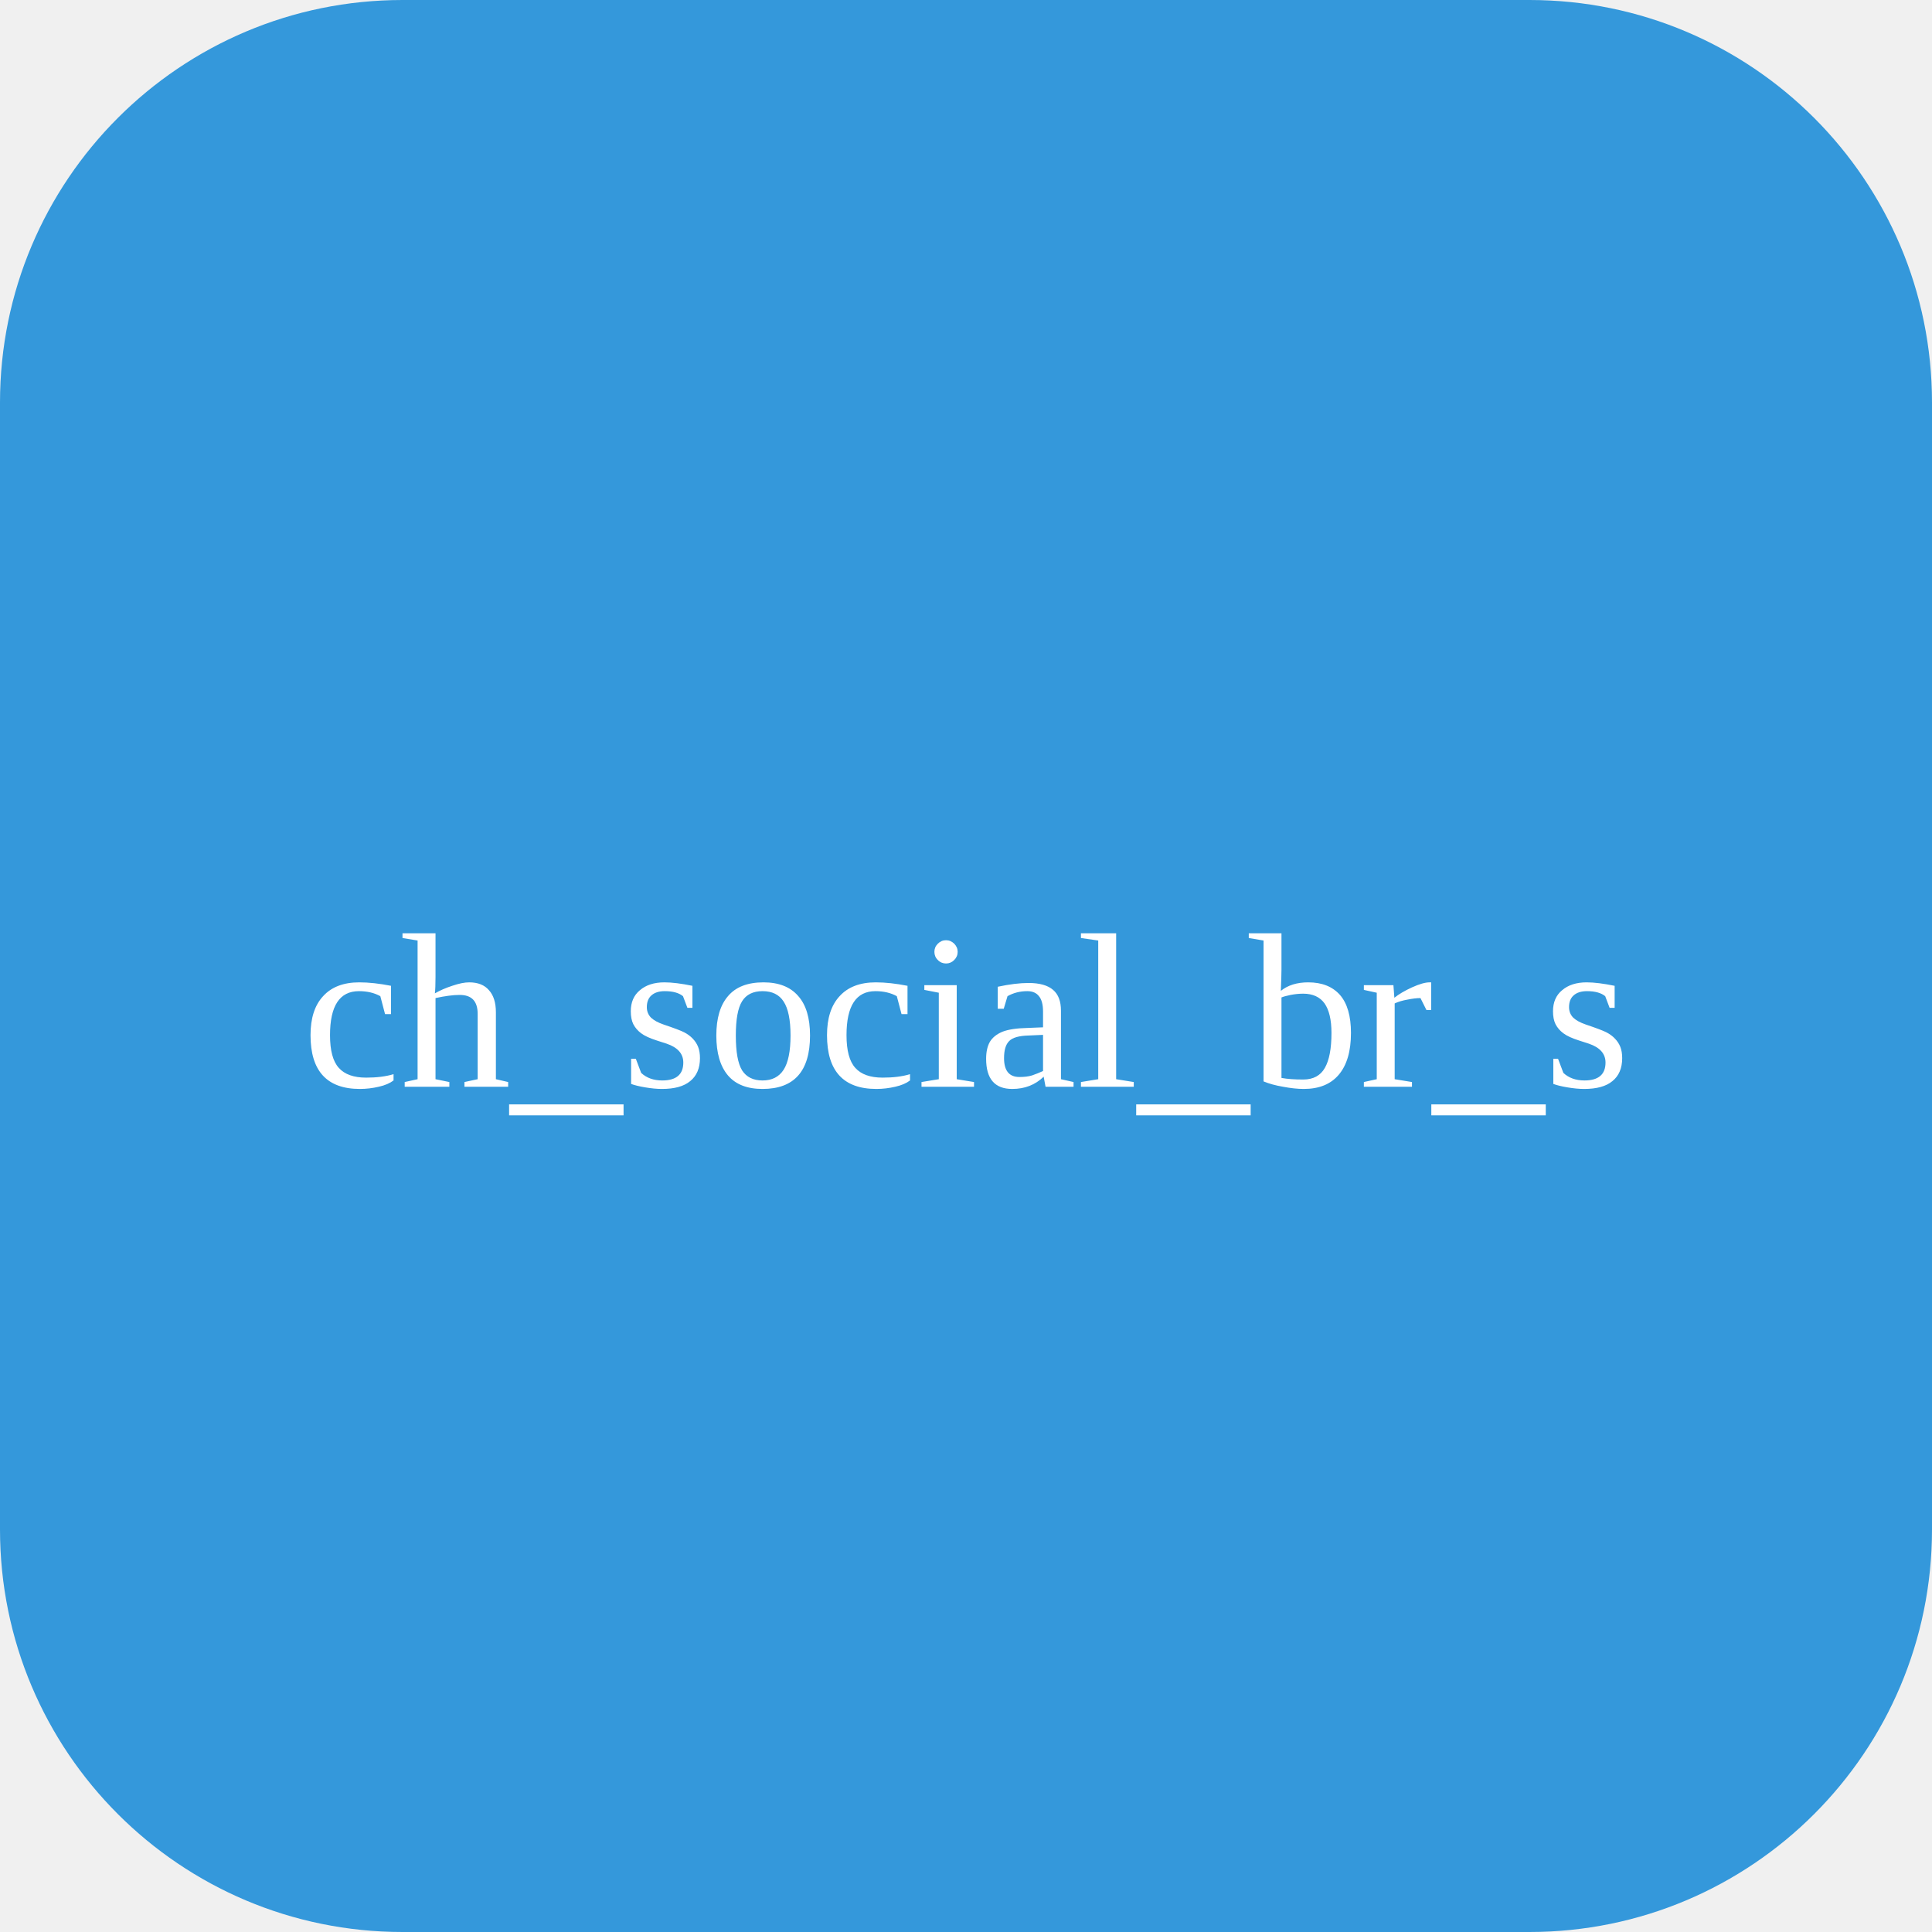
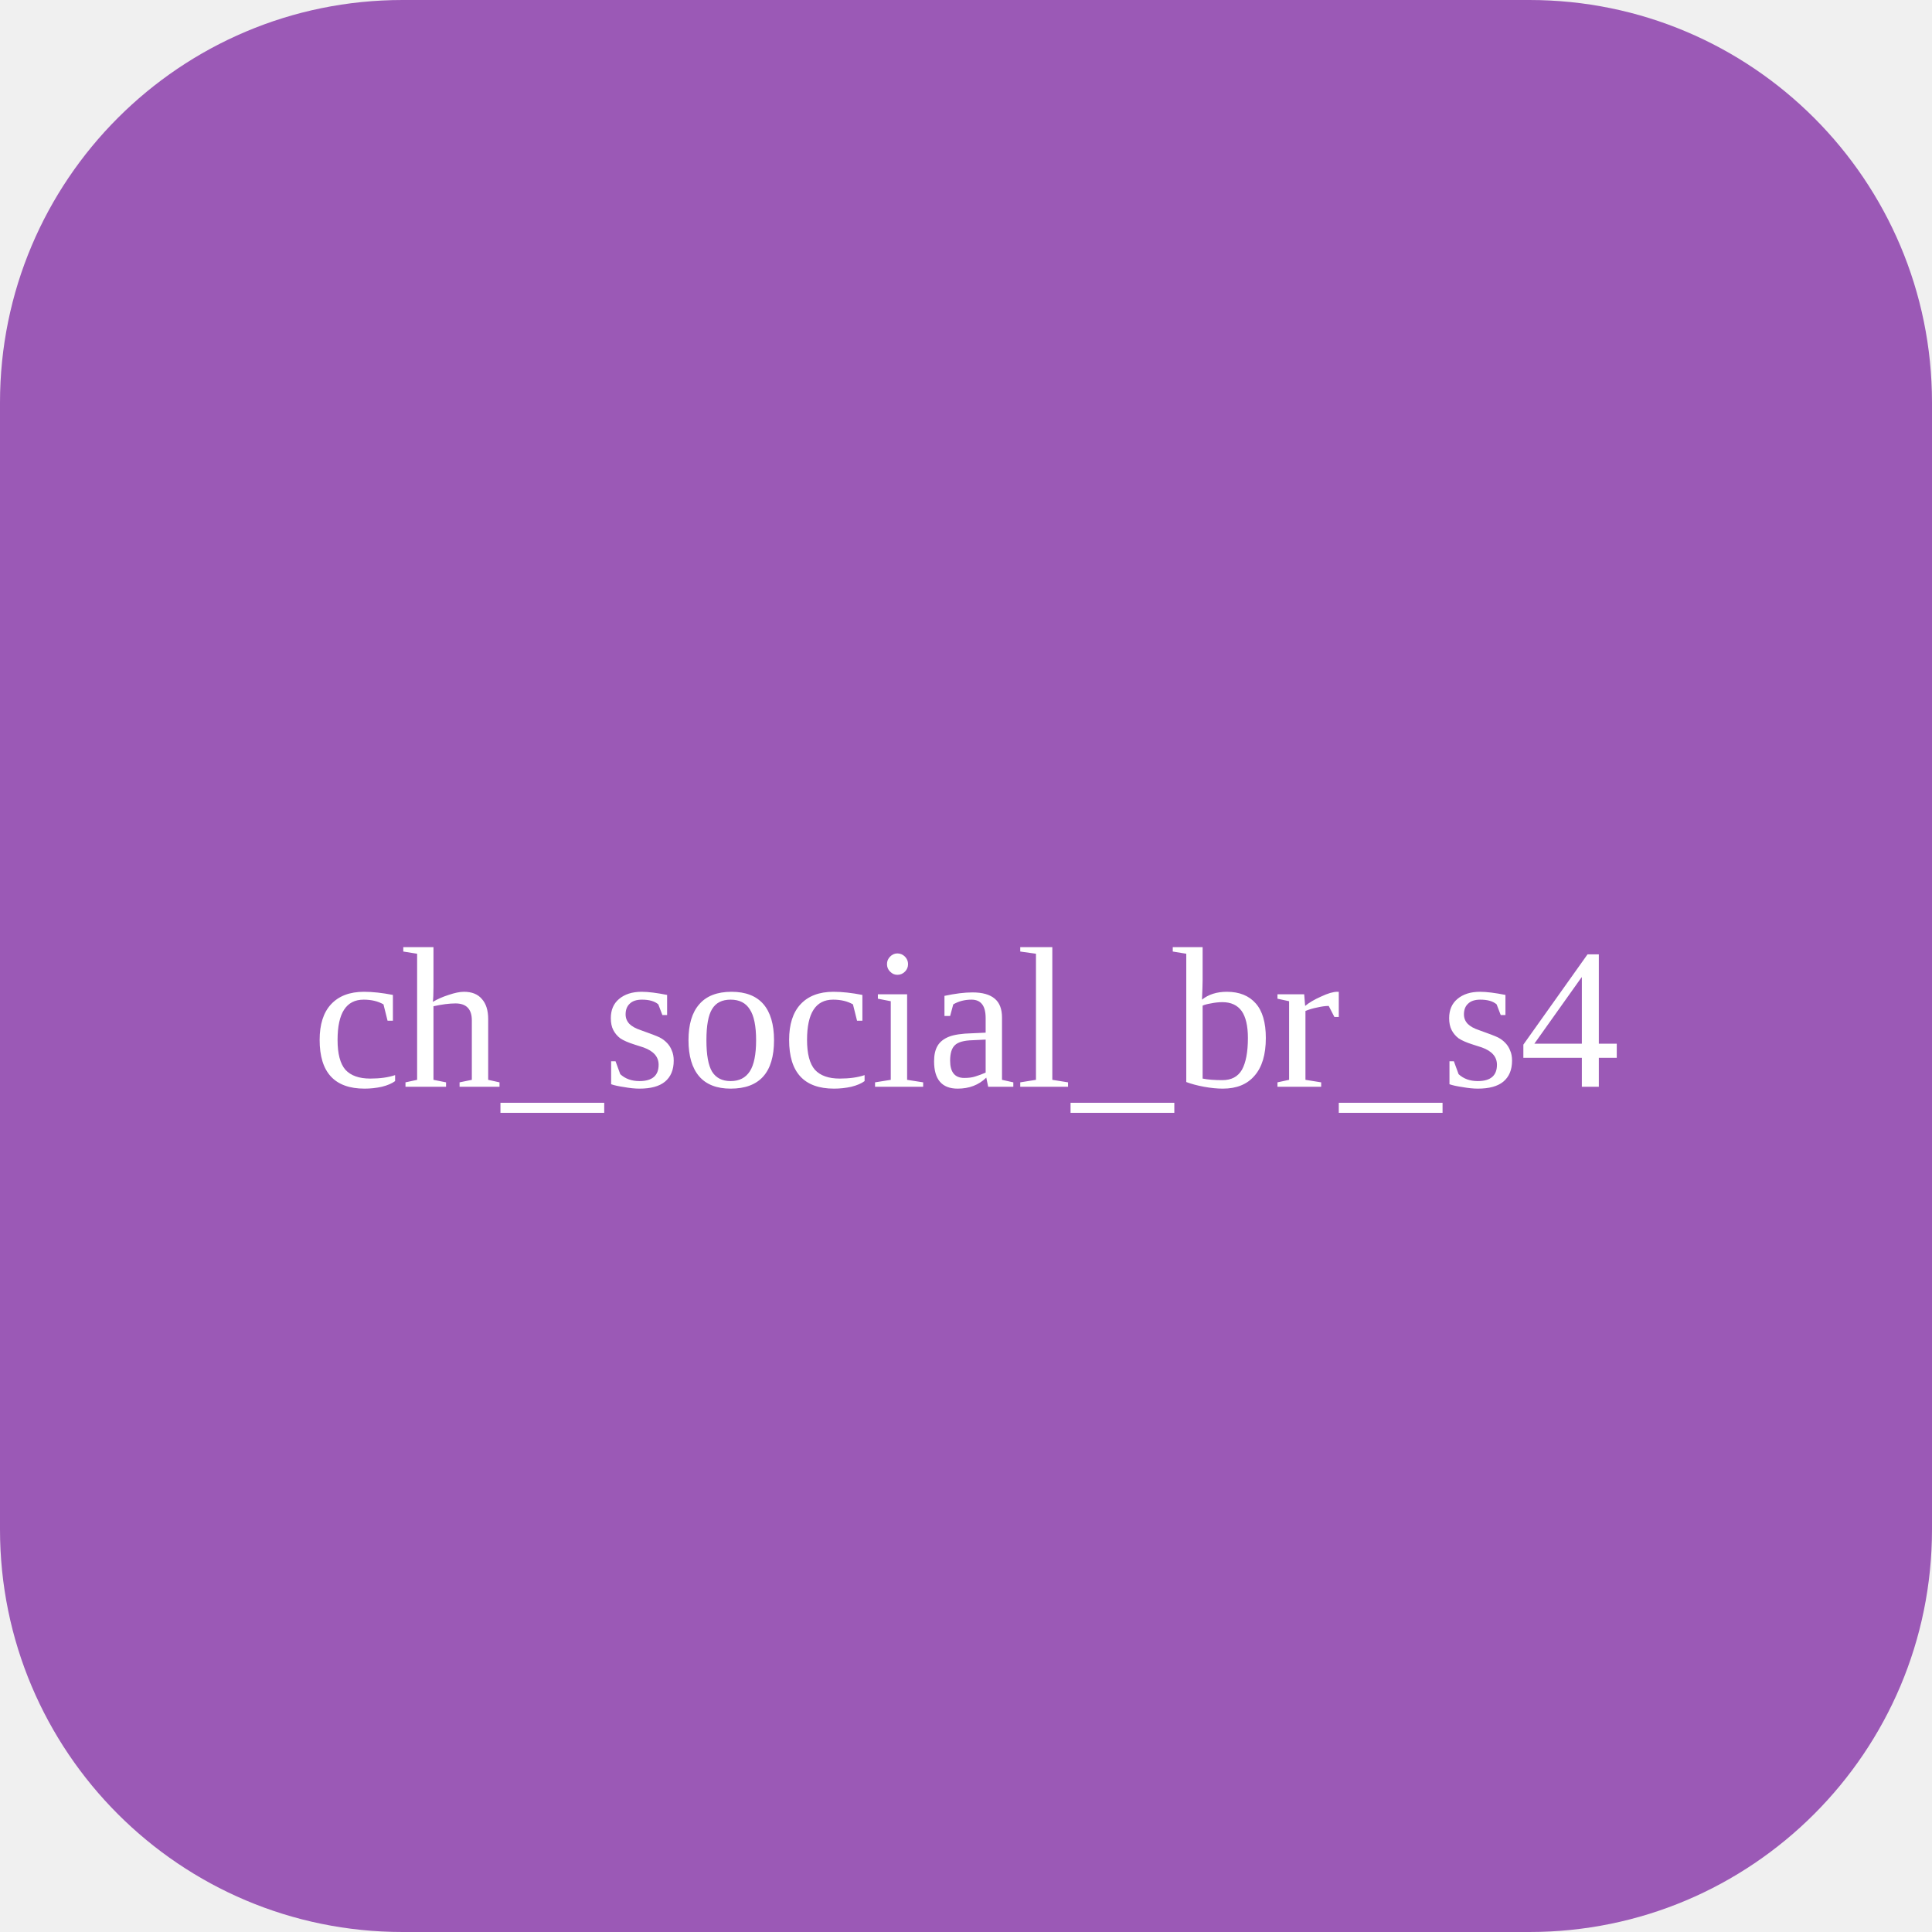
<svg xmlns="http://www.w3.org/2000/svg" width="96" height="96" viewBox="0 0 96 96">
-   <rect width="96" height="96" rx="20" fill="#3498DB" />
-   <text x="48" y="54" font-size="11" text-anchor="middle" fill="#fff">ch_social_br_s</text>
+   <rect width="96" height="96" rx="20" fill="#9B59B6" />
+   <text x="48" y="54" font-size="10" text-anchor="middle" fill="#fff">ch_social_br_s4</text>
</svg>
